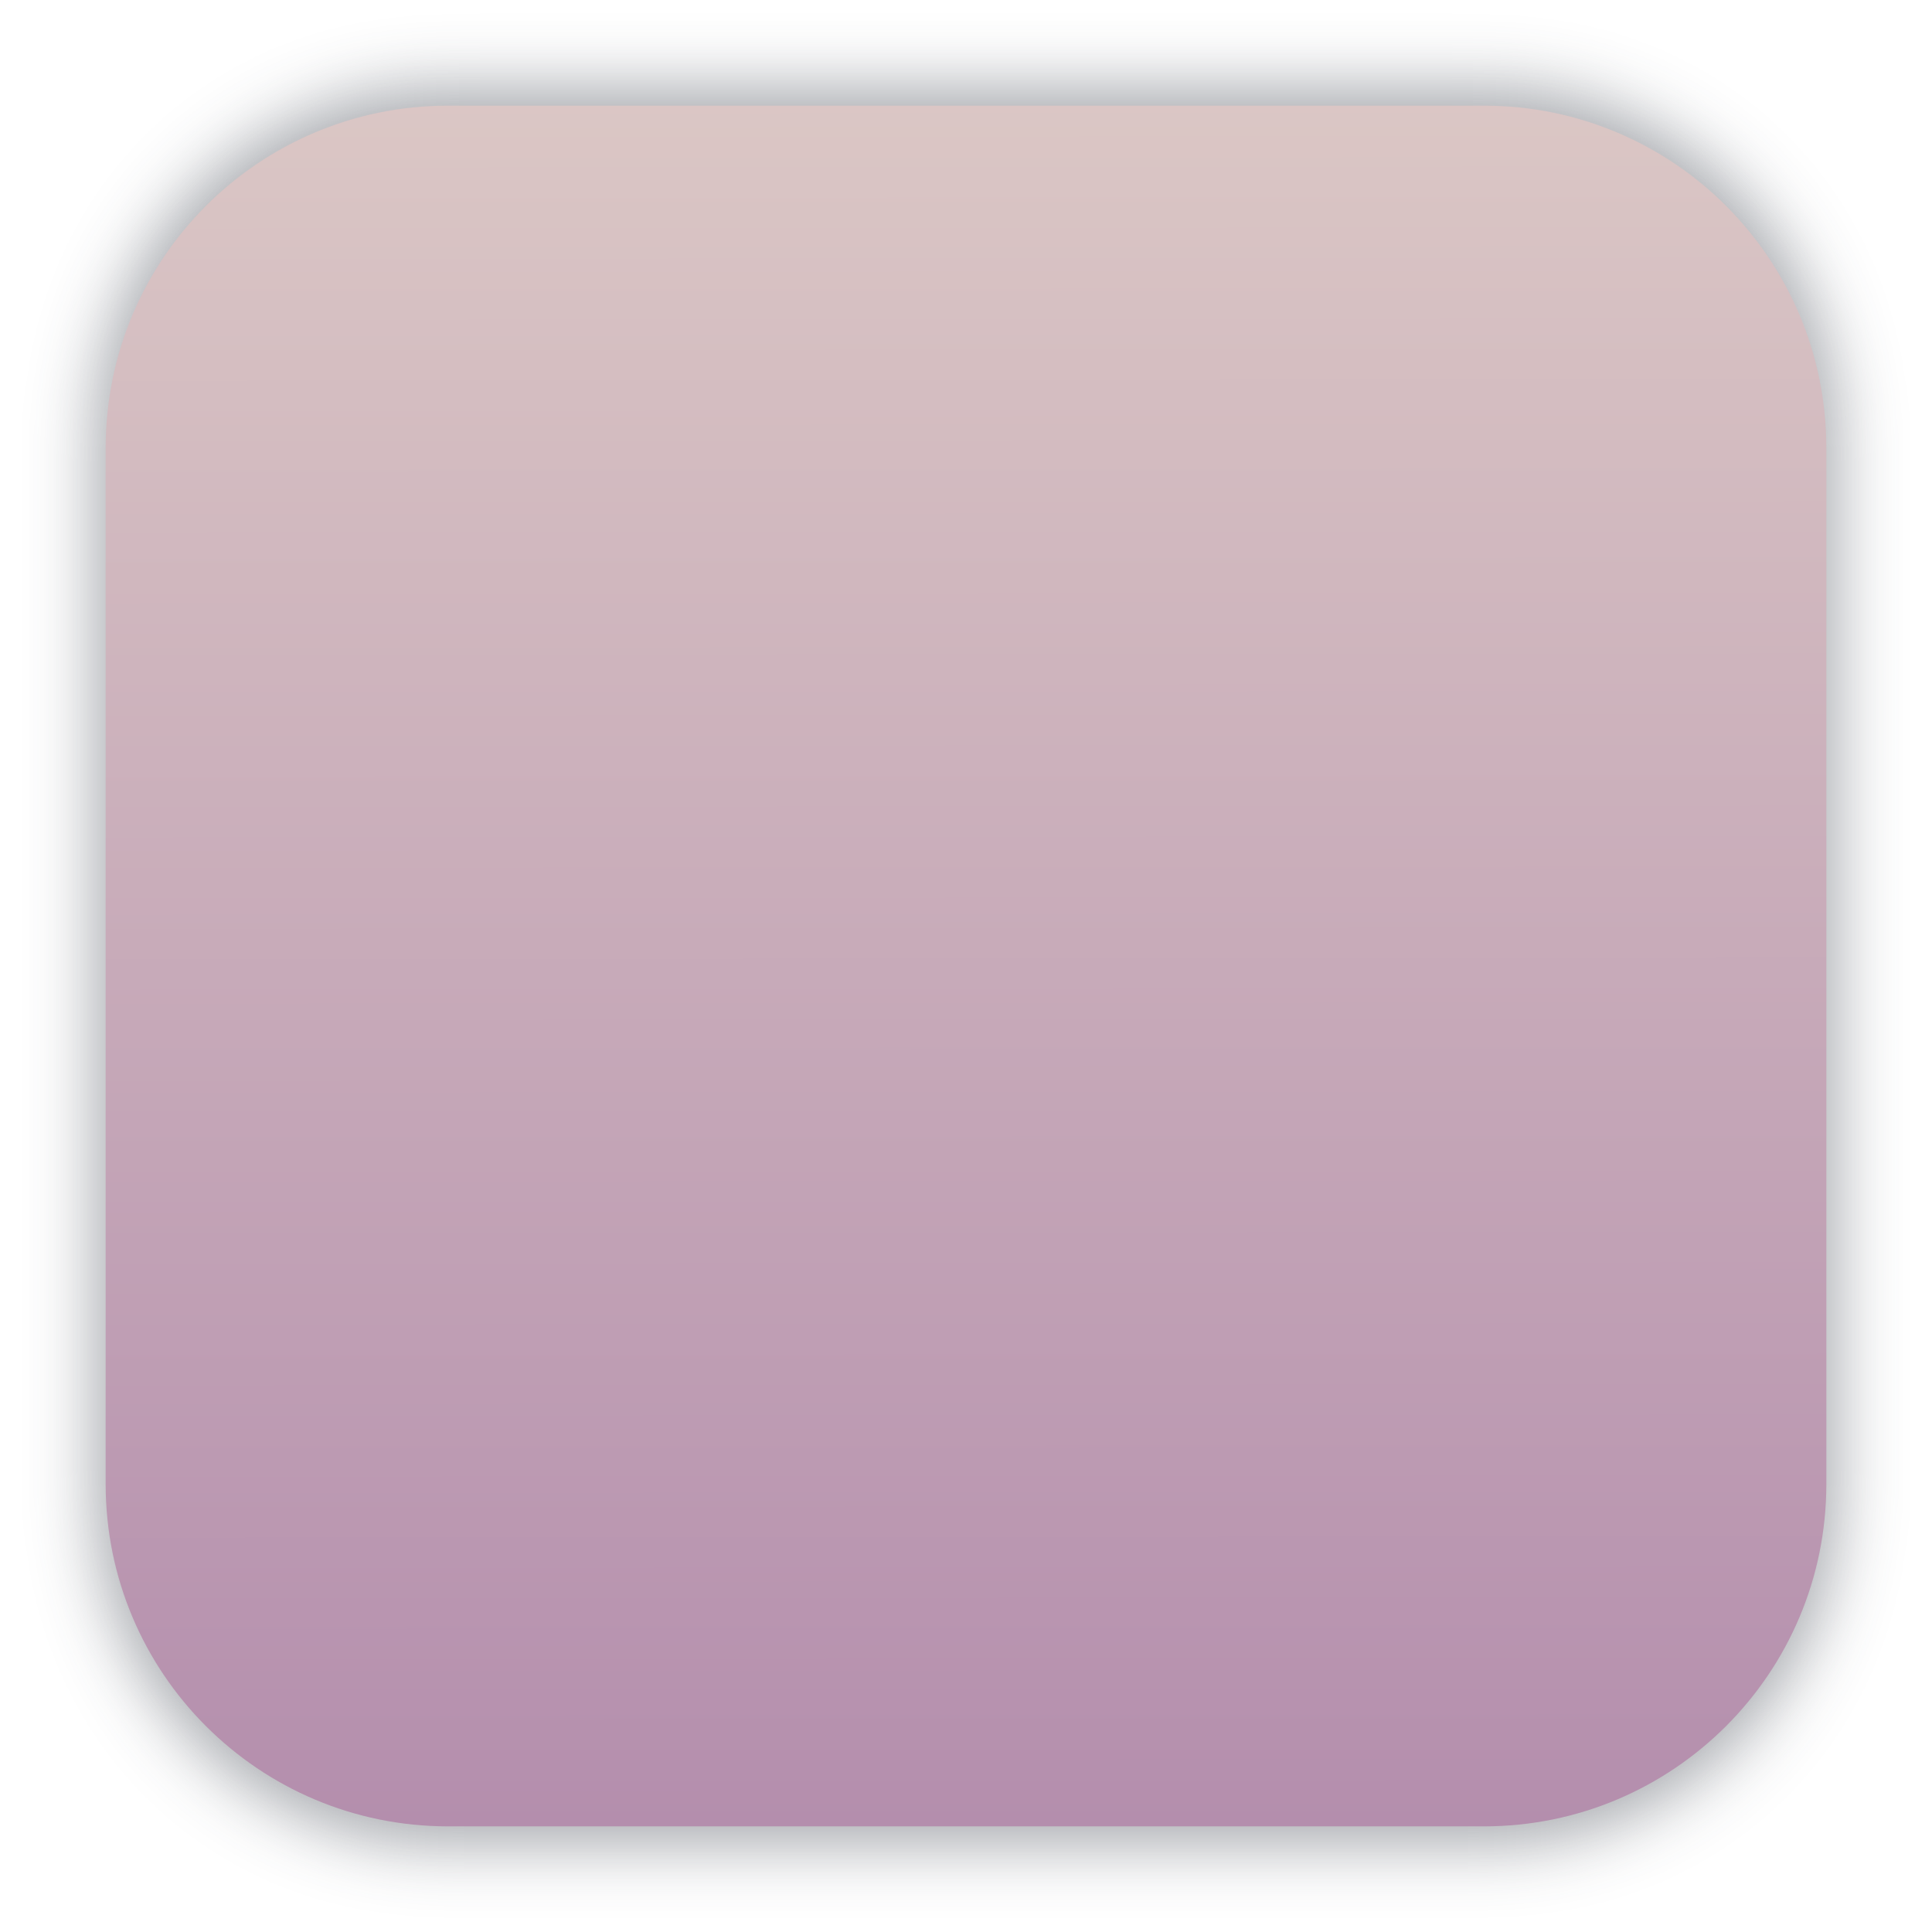
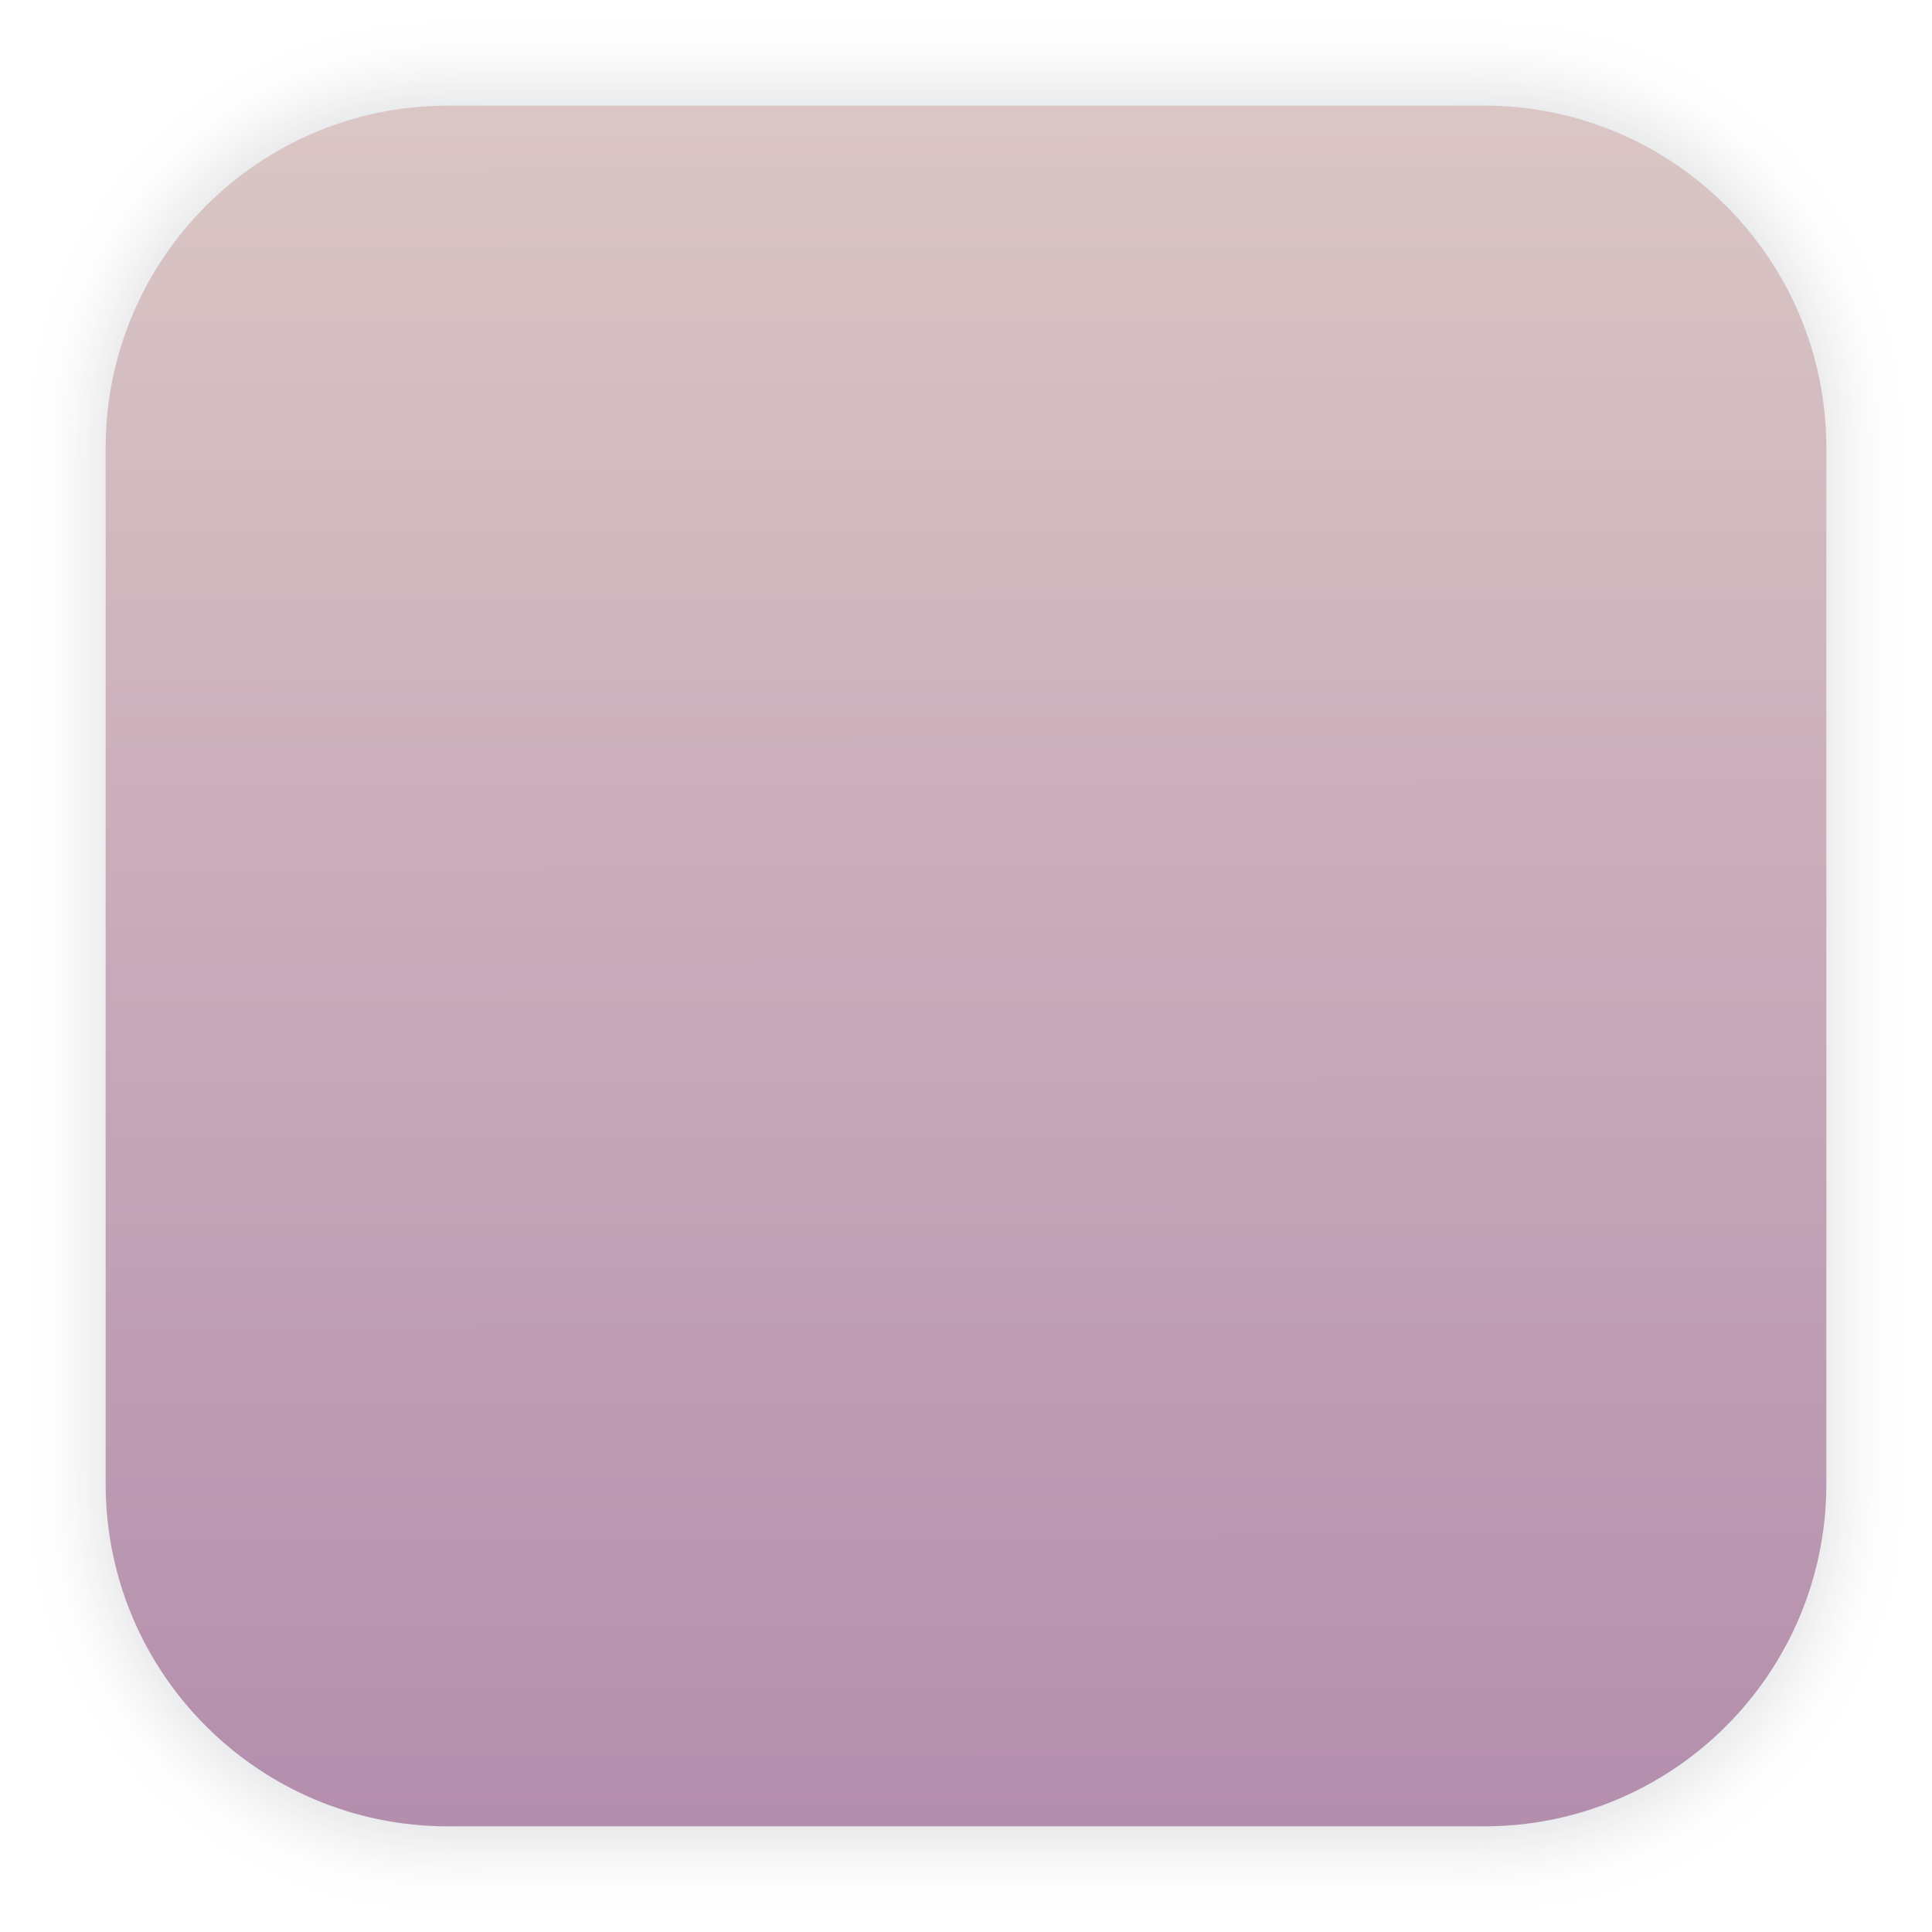
<svg xmlns="http://www.w3.org/2000/svg" width="64" height="64" version="1.1" viewBox="0 0 16.933 16.933">
  <defs>
    <linearGradient id="linearGradient1340" x1="8.501" x2="8.489" y1="16.007" y2=".794" gradientUnits="userSpaceOnUse">
      <stop stop-color="#b48ead" offset="0" />
      <stop stop-color="#dbc7c5" offset="1" />
    </linearGradient>
    <filter id="filter1178-3" x="-.048" y="-.048" width="1.096" height="1.096" color-interpolation-filters="sRGB">
      <feGaussianBlur stdDeviation="0.307" />
    </filter>
  </defs>
  <g transform="translate(-.00025546 -.11386)">
-     <rect transform="matrix(.99138 0 0 1 .072989 .0019055)" x=".794" y=".905" width="15.346" height="15.346" rx="3.053" ry="3.053" fill="#2e3440" filter="url(#filter1178-3)" opacity=".45" stroke-linecap="round" stroke-linejoin="round" stroke-width="1.249" style="mix-blend-mode:normal" />
+     <rect transform="matrix(.99138 0 0 1 .072989 .0019055)" x=".794" y=".905" width="15.346" height="15.346" rx="3.053" ry="3.053" fill="#2e3440" filter="url(#filter1178-3)" opacity=".15" stroke-linecap="round" stroke-linejoin="round" stroke-width="1.249" style="mix-blend-mode:normal" />
  </g>
  <rect x=".926" y=".926" width="15.081" height="15.081" rx="3" ry="3" fill="url(#linearGradient1340)" stroke-linecap="round" stroke-linejoin="round" stroke-width="1.227" />
  <rect x=".012" y=".006" width="16.924" height="16.927" fill="none" opacity=".15" stroke-linecap="round" stroke-linejoin="round" stroke-width="1.052" />
</svg>
